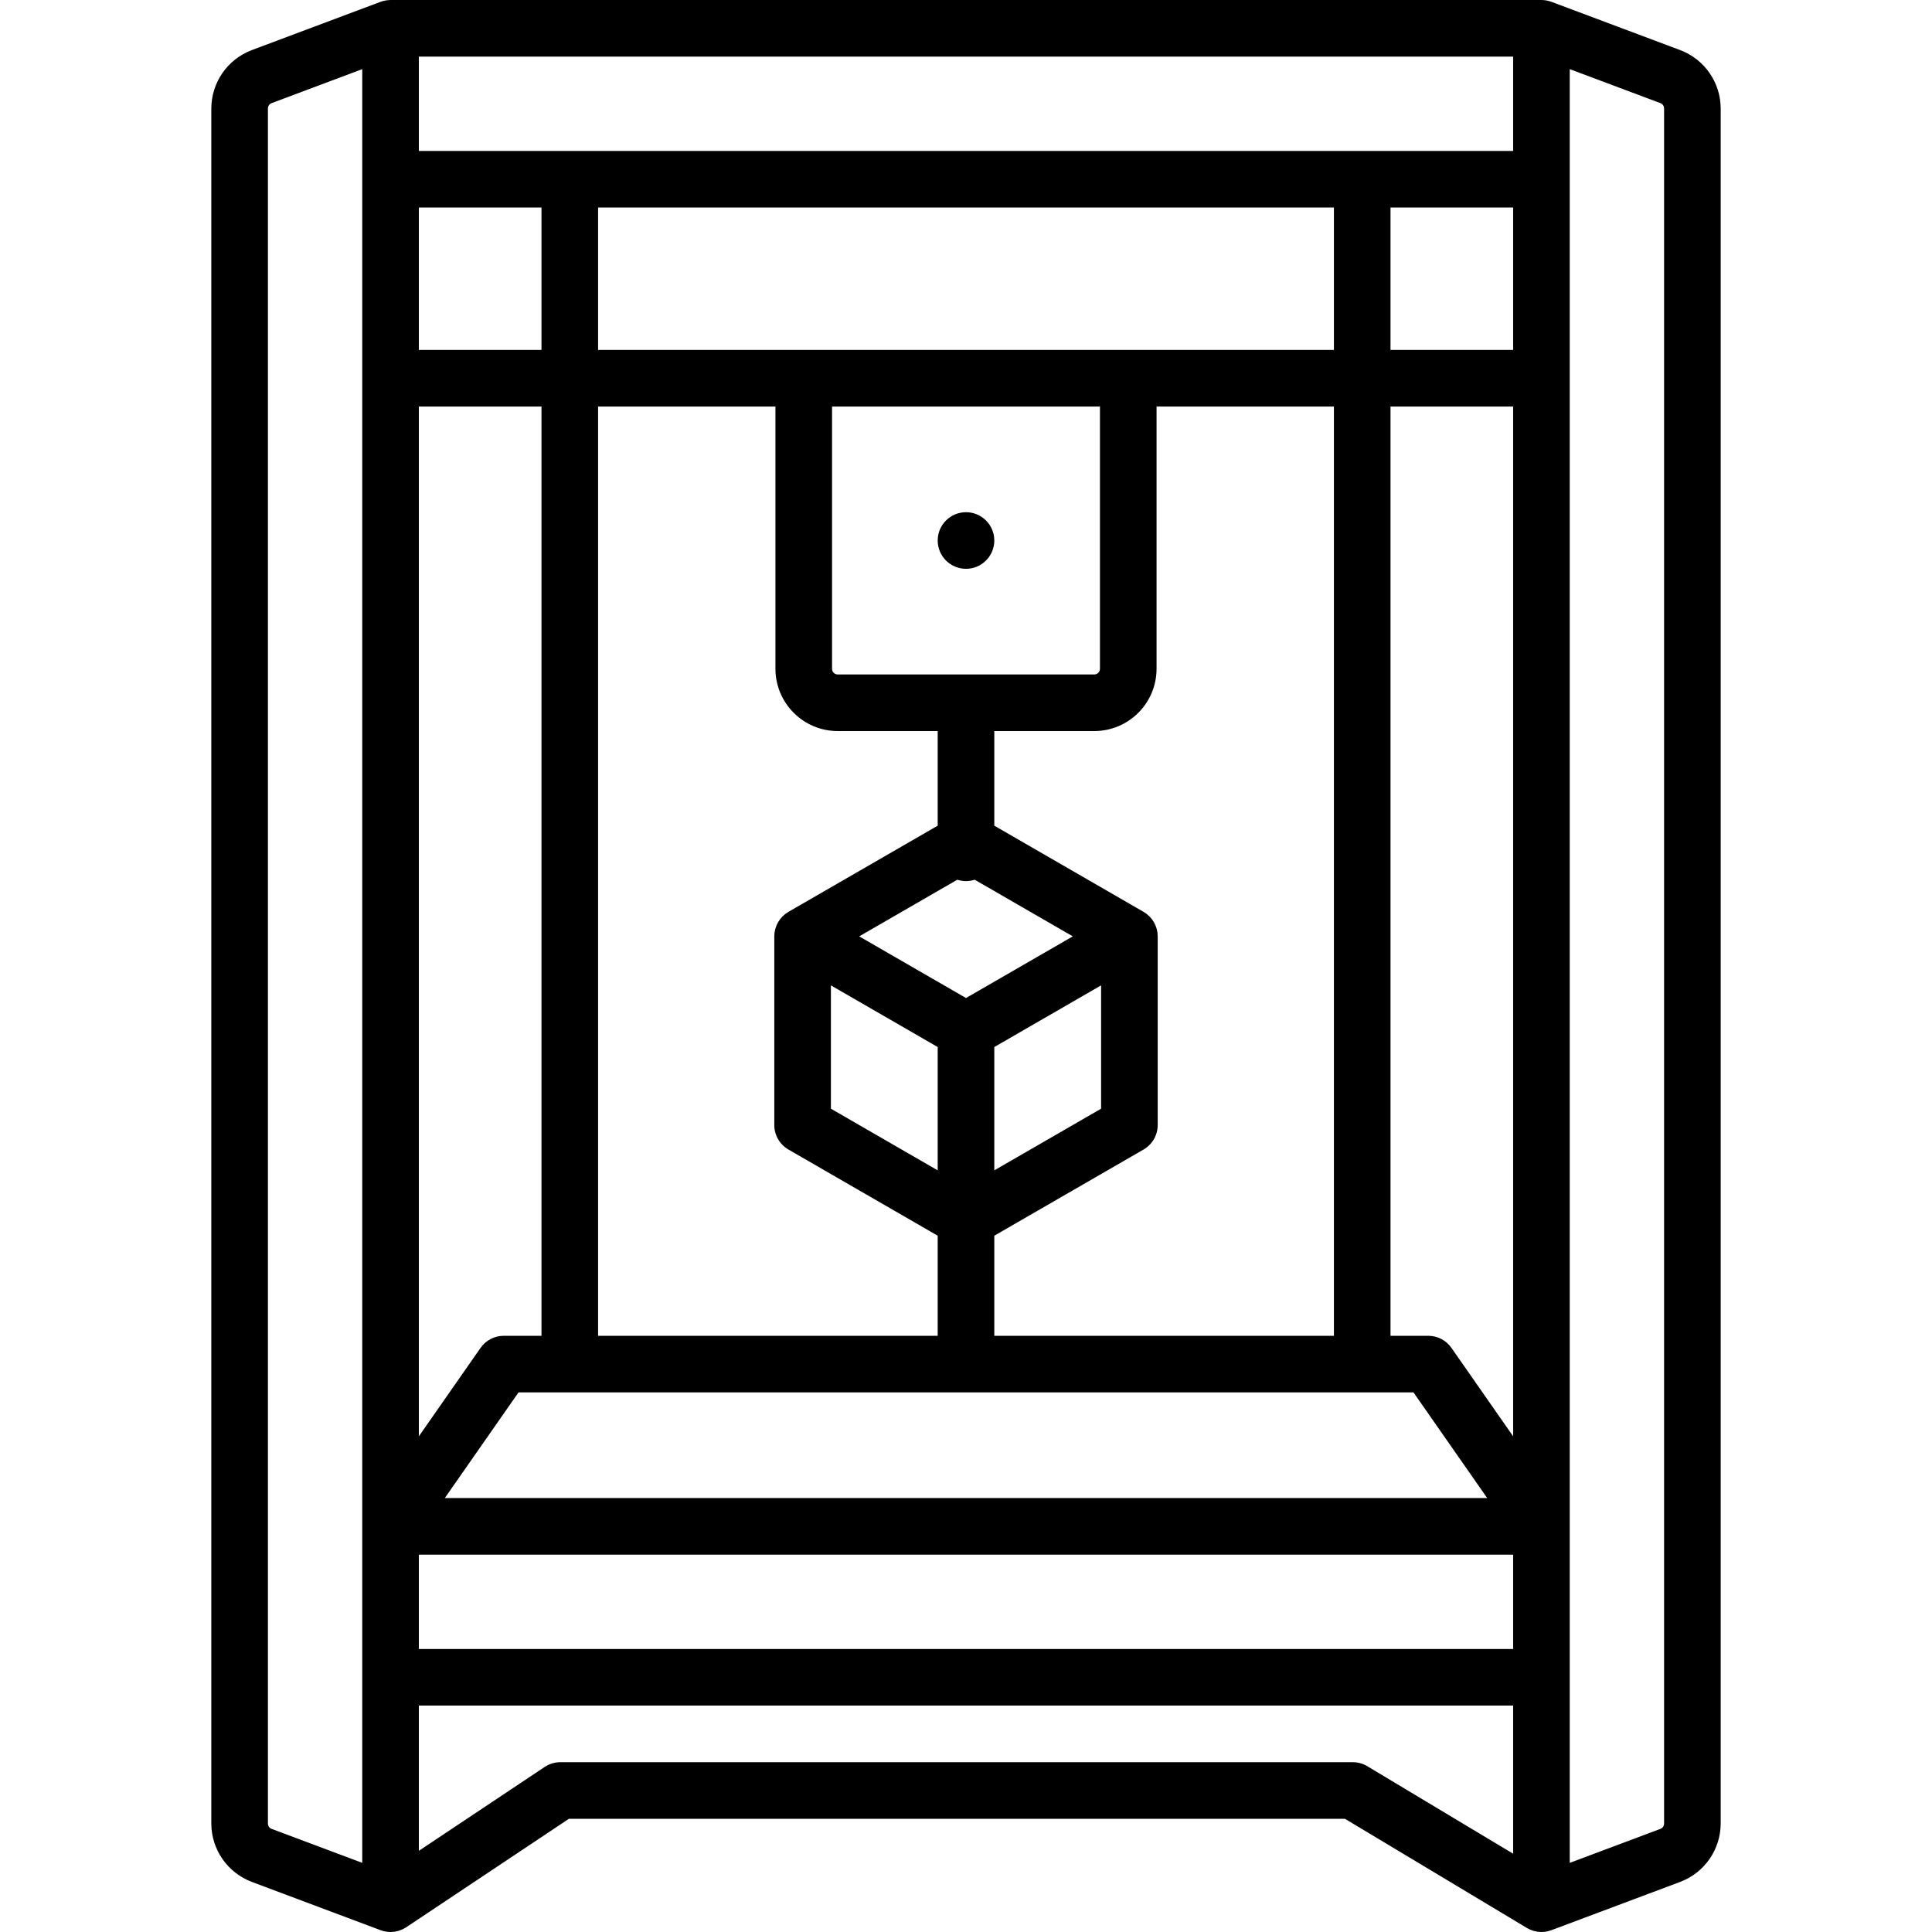
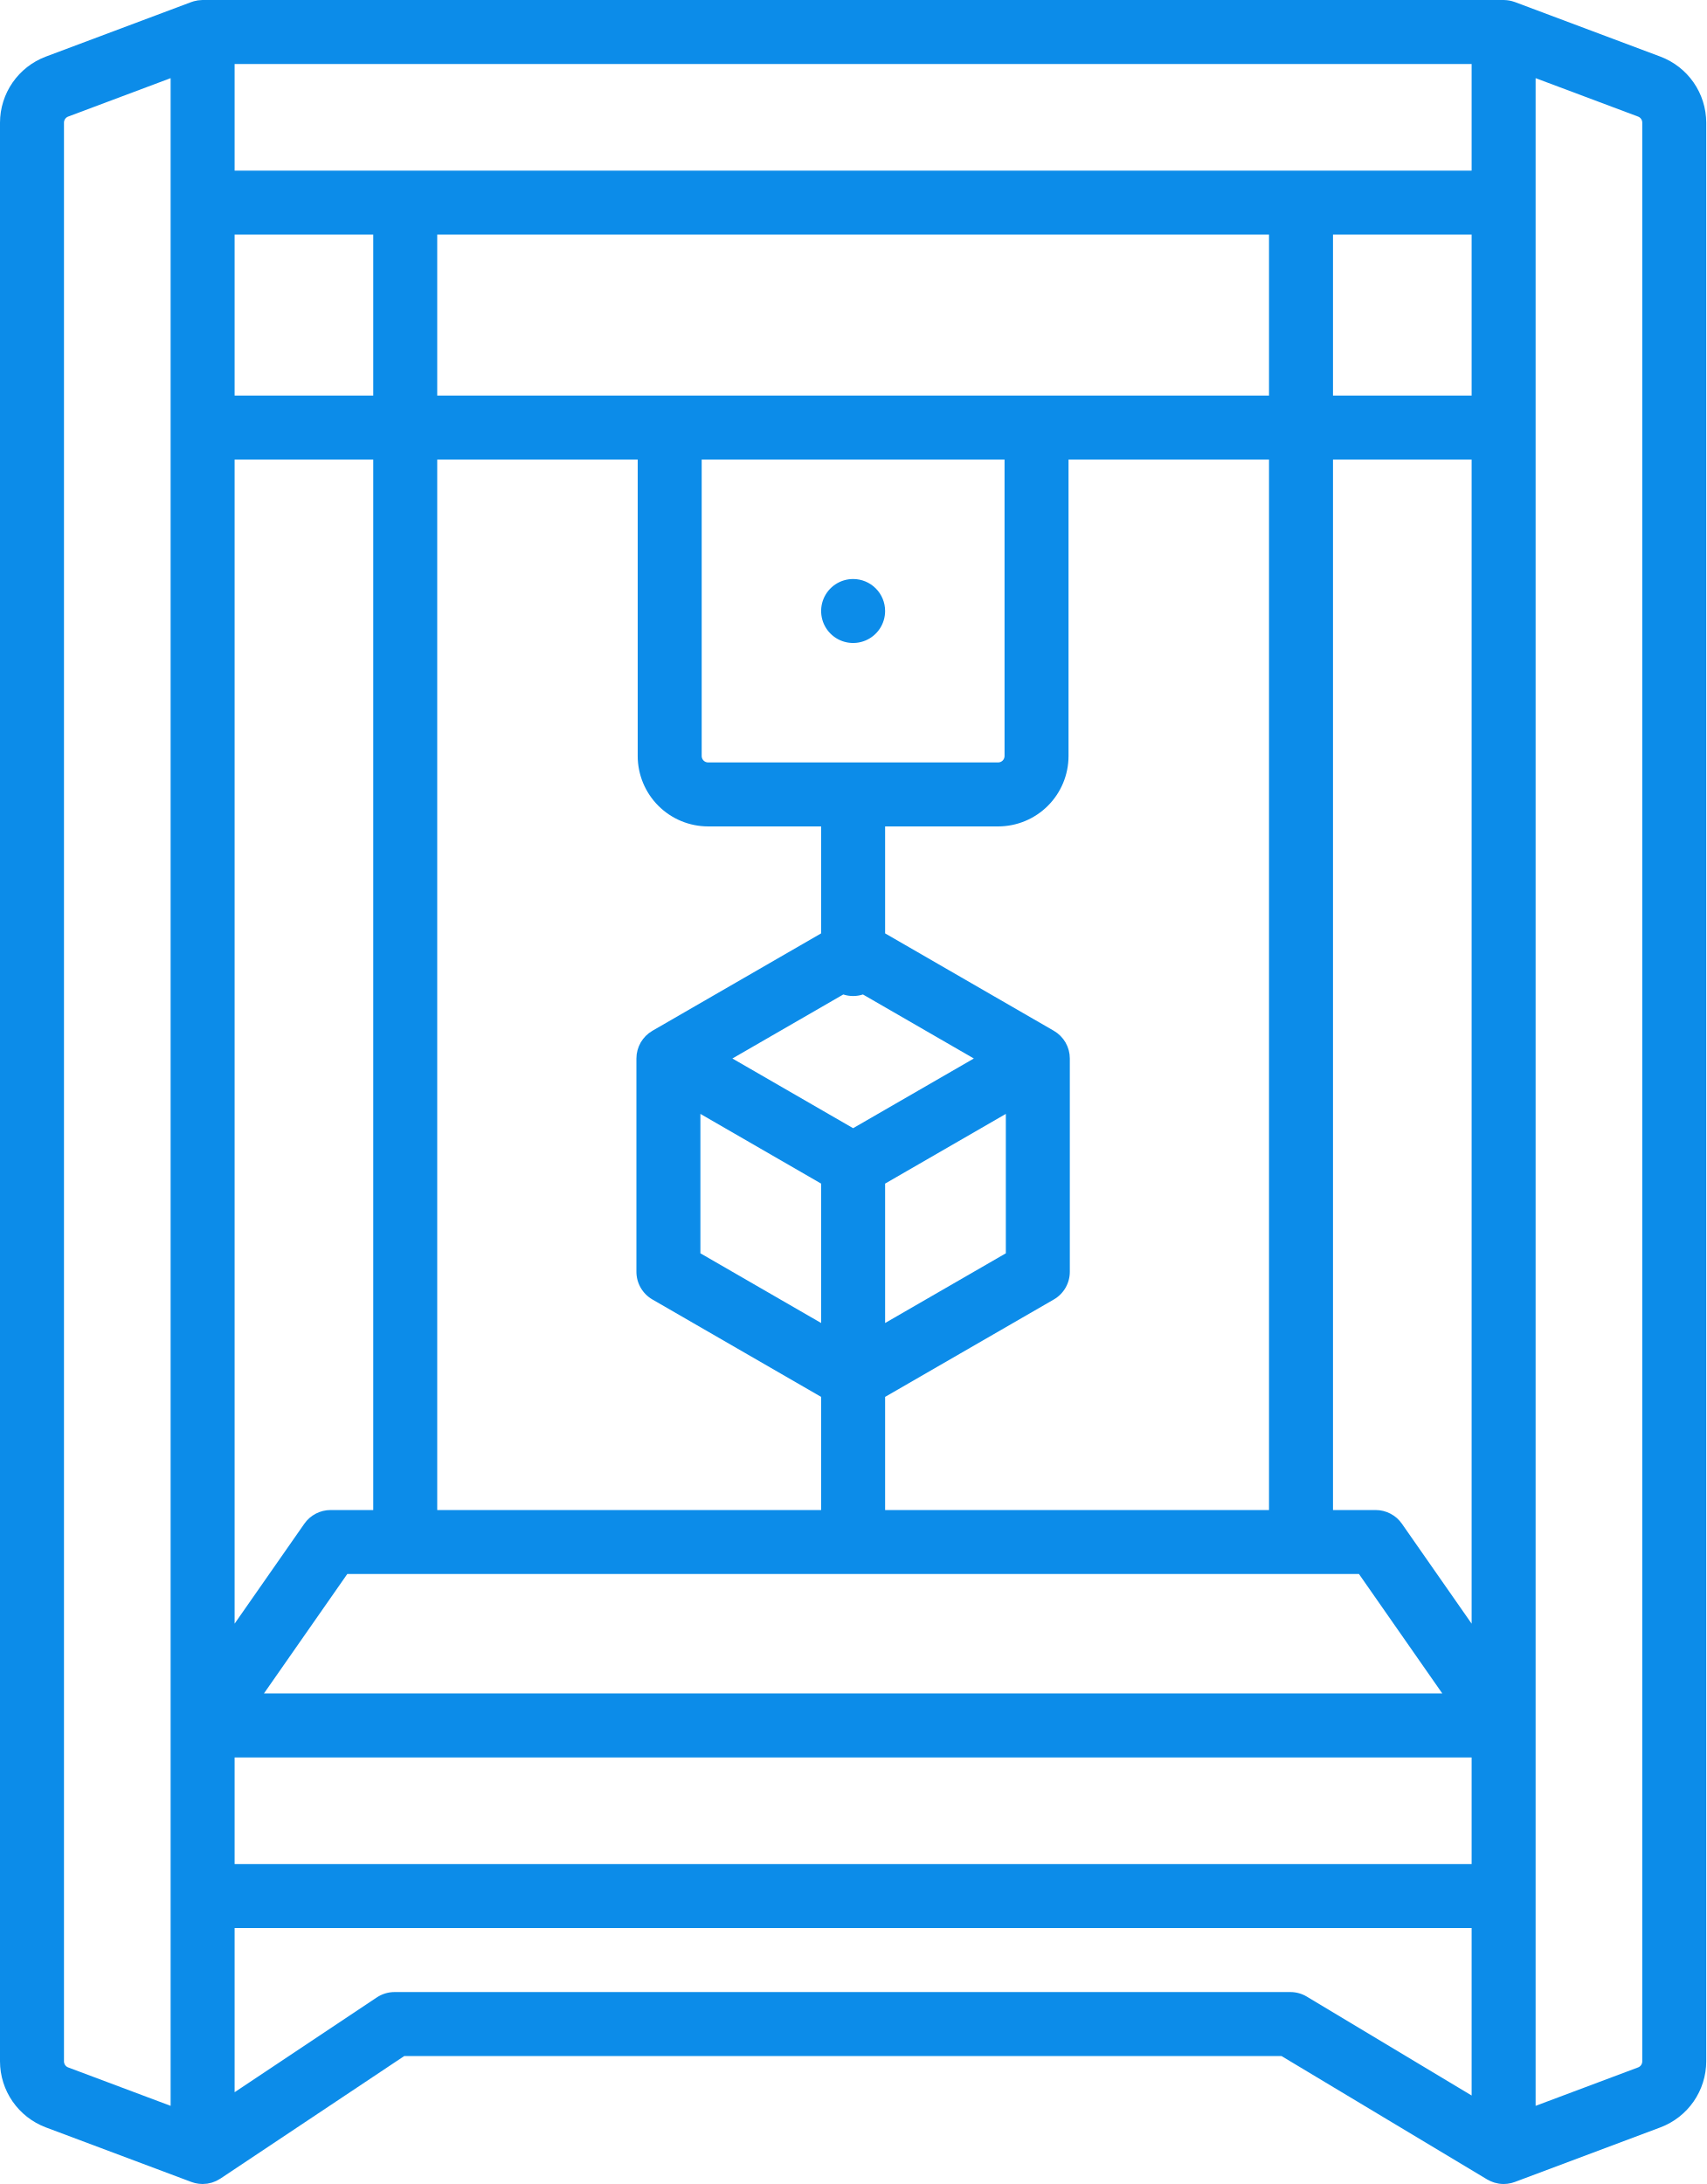
- <svg xmlns="http://www.w3.org/2000/svg" data-name="Layer 1" viewBox="0 0 512 512">
-   <path d="M445.294 13.287 411.134.477c-.05-.018-.102-.03-.152-.048a7.478 7.478 0 0 0-1.143-.303 7.323 7.323 0 0 0-1.188-.118C408.6.007 408.55 0 408.5 0h-305c-.06 0-.12.008-.18.009a7.458 7.458 0 0 0-1.848.276 7.437 7.437 0 0 0-.456.145c-.05.017-.1.029-.15.047l-34.16 12.81A16.577 16.577 0 0 0 56 28.737v454.526a16.577 16.577 0 0 0 10.706 15.45l34.16 12.81a7.562 7.562 0 0 0 .762.236c.065.017.13.03.194.044q.33.076.66.122c.061.008.122.017.184.024a7.43 7.43 0 0 0 .833.053c.198 0 .392-.029.588-.045.17-.013.342-.014.511-.039.175-.026.342-.076.514-.114.192-.042.385-.074.573-.132.162-.05.316-.12.474-.18.188-.072.379-.135.562-.222.181-.086.35-.195.524-.296.138-.08.282-.145.415-.234l.06-.04.01-.006L150.77 482h205.653l48.219 28.932c.112.067.232.116.347.177.13.07.257.14.39.2.204.094.412.171.621.245.124.044.245.094.37.131a7.413 7.413 0 0 0 .746.172c.099.018.194.047.293.062a7.498 7.498 0 0 0 1.032.078c.02 0 .04.005.06.005a7.45 7.45 0 0 0 .822-.051l.154-.02a7.495 7.495 0 0 0 .769-.143c.048-.012.097-.02.145-.034a7.524 7.524 0 0 0 .743-.232l34.16-12.81A16.577 16.577 0 0 0 456 483.263V28.738a16.577 16.577 0 0 0-10.706-15.45ZM96 493.677l-24.026-9.009a1.509 1.509 0 0 1-.974-1.405V28.737a1.509 1.509 0 0 1 .974-1.405L96 18.322ZM111 55h32.5v37.74H111Zm116.698 193.145 25.997-15.01a7.471 7.471 0 0 0 4.61 0l25.997 15.01L256 264.485Zm20.802 29.33v32.68l-28.302-16.34v-32.68ZM222 178.739a1.502 1.502 0 0 1-1.5-1.5v-69.5h71v69.5a1.502 1.502 0 0 1-1.5 1.5Zm69.802 82.396v32.68l-28.302 16.34v-32.68Zm-28.302 66.34 39.552-22.835a7.5 7.5 0 0 0 3.75-6.496v-50c0-.022-.004-.043-.005-.065a7.43 7.43 0 0 0-.06-.918l-.01-.052a7.423 7.423 0 0 0-.165-.823c-.019-.074-.04-.147-.061-.22q-.096-.33-.224-.654c-.028-.072-.054-.145-.084-.216a6.921 6.921 0 0 0-.893-1.547c-.045-.06-.094-.117-.141-.176q-.22-.276-.46-.526c-.051-.054-.102-.107-.155-.159a7.421 7.421 0 0 0-.636-.56l-.037-.03a7.47 7.47 0 0 0-.766-.513c-.018-.01-.035-.025-.053-.036L263.5 218.814V193.74H290a16.52 16.52 0 0 0 16.5-16.5v-69.5h47V354h-90Zm-105-234.736V55h195v37.74Zm47 15v69.5a16.52 16.52 0 0 0 16.5 16.5h26.5v25.075l-39.552 22.835c-.017.01-.032.023-.05.034a7.448 7.448 0 0 0-.772.517l-.024.02a7.374 7.374 0 0 0-.647.57c-.052.05-.102.103-.152.155q-.242.251-.462.53c-.047.058-.096.114-.14.174a6.916 6.916 0 0 0-.894 1.547c-.03.071-.056.144-.084.216q-.128.324-.224.654c-.02.073-.042.146-.06.22a7.388 7.388 0 0 0-.166.82c-.002.02-.007.037-.01.056a7.469 7.469 0 0 0-.06.917c0 .022-.005.044-.005.066v50a7.5 7.5 0 0 0 3.75 6.495l39.552 22.835V354h-90V107.74ZM374.588 369l19.534 28H117.878l19.534-28ZM111 107.74h32.5V354h-10a7.502 7.502 0 0 0-6.151 3.209L111 380.642Zm290 383.514-38.642-23.186A7.498 7.498 0 0 0 358.5 467h-210a7.502 7.502 0 0 0-4.16 1.26L111 490.486V452h290ZM401 437H111v-25h290Zm0-56.358-16.349-23.433A7.502 7.502 0 0 0 378.5 354h-10V107.74H401Zm0-287.903h-32.5V55H401ZM401 40H111V15h290Zm40 443.263a1.509 1.509 0 0 1-.974 1.405L416 493.678V18.322l24.026 9.009a1.509 1.509 0 0 1 .974 1.405ZM256 135.739a7.5 7.5 0 1 0 7.5 7.5 7.5 7.5 0 0 0-7.5-7.5Z" />
+ <svg xmlns="http://www.w3.org/2000/svg" width="400" height="512" viewBox="0 0 400 512" fill="none">
+   <path d="M389.294 13.287L355.134 0.477C355.084 0.459 355.032 0.447 354.982 0.429C354.61 0.298 354.227 0.197 353.839 0.126C353.447 0.054 353.05 0.015 352.651 0.008C352.6 0.007 352.55 0 352.5 0H47.5C47.44 0 47.38 0.008 47.32 0.009C46.695 0.023 46.074 0.116 45.472 0.285C45.319 0.328 45.166 0.377 45.016 0.43C44.966 0.447 44.916 0.459 44.866 0.477L10.706 13.287C7.567 14.476 4.863 16.589 2.951 19.348C1.04 22.107 0.011 25.381 0 28.737V483.263C0.011 486.619 1.04 489.893 2.951 492.652C4.863 495.411 7.567 497.524 10.706 498.713L44.866 511.523C45.116 511.615 45.37 511.694 45.628 511.759C45.693 511.776 45.758 511.789 45.822 511.803C46.042 511.854 46.262 511.894 46.482 511.925C46.543 511.933 46.604 511.942 46.666 511.949C46.943 511.982 47.221 512 47.499 512.002C47.697 512.002 47.891 511.973 48.087 511.957C48.257 511.944 48.429 511.943 48.598 511.918C48.773 511.892 48.94 511.842 49.112 511.804C49.304 511.762 49.497 511.73 49.685 511.672C49.847 511.622 50.001 511.552 50.159 511.492C50.347 511.42 50.538 511.357 50.721 511.27C50.902 511.184 51.071 511.075 51.245 510.974C51.383 510.894 51.527 510.829 51.66 510.74L51.72 510.7L51.73 510.694L94.77 482H300.423L348.642 510.932C348.754 510.999 348.874 511.048 348.989 511.109C349.119 511.179 349.246 511.249 349.379 511.309C349.583 511.403 349.791 511.48 350 511.554C350.124 511.598 350.245 511.648 350.37 511.685C350.616 511.755 350.865 511.813 351.116 511.857C351.215 511.875 351.31 511.904 351.409 511.919C351.751 511.969 352.096 511.995 352.441 511.997C352.461 511.997 352.481 512.002 352.501 512.002C352.776 512 353.05 511.983 353.323 511.951L353.477 511.931C353.736 511.897 353.992 511.849 354.246 511.788C354.294 511.776 354.343 511.768 354.391 511.754C354.642 511.69 354.891 511.612 355.134 511.522L389.294 498.712C392.433 497.523 395.137 495.41 397.048 492.652C398.96 489.893 399.989 486.619 400 483.263V28.738C399.989 25.382 398.96 22.108 397.048 19.349C395.137 16.59 392.433 14.477 389.294 13.288V13.287ZM40 493.677L15.974 484.668C15.689 484.56 15.443 484.368 15.269 484.117C15.095 483.866 15.001 483.568 15 483.263V28.737C15.001 28.432 15.095 28.134 15.269 27.883C15.443 27.632 15.689 27.44 15.974 27.332L40 18.322V493.677ZM55 55H87.5V92.74H55V55ZM171.698 248.145L197.695 233.135C199.193 233.621 200.807 233.621 202.305 233.135L228.302 248.145L200 264.485L171.698 248.145ZM192.5 277.475V310.155L164.198 293.815V261.135L192.5 277.475ZM166 178.739C165.602 178.738 165.221 178.58 164.94 178.299C164.659 178.018 164.501 177.637 164.5 177.239V107.739H235.5V177.239C235.499 177.637 235.341 178.018 235.06 178.299C234.779 178.58 234.398 178.738 234 178.739H166ZM235.802 261.135V293.815L207.5 310.155V277.475L235.802 261.135ZM207.5 327.475L247.052 304.64C248.192 303.982 249.139 303.035 249.797 301.894C250.456 300.754 250.802 299.461 250.802 298.144V248.144C250.802 248.122 250.798 248.101 250.797 248.079C250.796 247.772 250.776 247.465 250.737 247.161L250.727 247.109C250.688 246.832 250.632 246.557 250.562 246.286C250.543 246.212 250.522 246.139 250.501 246.066C250.437 245.846 250.362 245.628 250.277 245.412C250.249 245.34 250.223 245.267 250.193 245.196C249.963 244.644 249.663 244.124 249.3 243.649C249.255 243.589 249.206 243.532 249.159 243.473C249.012 243.289 248.859 243.114 248.699 242.947C248.648 242.893 248.597 242.84 248.544 242.788C248.343 242.589 248.13 242.402 247.908 242.228L247.871 242.198C247.626 242.011 247.371 241.84 247.105 241.685C247.087 241.675 247.07 241.66 247.052 241.649L207.5 218.814V193.74H234C238.374 193.735 242.568 191.995 245.661 188.901C248.755 185.808 250.495 181.614 250.5 177.24V107.74H297.5V354H207.5V327.475ZM102.5 92.739V55H297.5V92.74L102.5 92.739ZM149.5 107.739V177.239C149.505 181.613 151.245 185.807 154.339 188.9C157.432 191.994 161.626 193.734 166 193.739H192.5V218.814L152.948 241.649C152.931 241.659 152.916 241.672 152.898 241.683C152.63 241.839 152.372 242.012 152.126 242.2L152.102 242.22C151.875 242.397 151.659 242.588 151.455 242.79C151.403 242.84 151.353 242.893 151.303 242.945C151.142 243.112 150.988 243.289 150.841 243.475C150.794 243.533 150.745 243.589 150.701 243.649C150.337 244.124 150.037 244.644 149.807 245.196C149.777 245.267 149.751 245.34 149.723 245.412C149.638 245.628 149.563 245.846 149.499 246.066C149.479 246.139 149.457 246.212 149.439 246.286C149.368 246.556 149.313 246.83 149.273 247.106C149.271 247.126 149.266 247.143 149.263 247.162C149.224 247.466 149.204 247.772 149.203 248.079C149.203 248.101 149.198 248.123 149.198 248.145V298.145C149.198 299.461 149.545 300.755 150.203 301.895C150.861 303.035 151.808 303.982 152.948 304.64L192.5 327.475V354H102.5V107.74L149.5 107.739ZM318.588 369L338.122 397H61.878L81.412 369H318.588ZM55 107.74H87.5V354H77.5C76.292 354 75.102 354.292 74.031 354.851C72.96 355.409 72.04 356.218 71.349 357.209L55 380.642V107.74ZM345 491.254L306.358 468.068C305.193 467.369 303.859 467 302.5 467H92.5C91.019 467 89.572 467.439 88.34 468.26L55 490.486V452H345V491.254ZM345 437H55V412H345V437ZM345 380.642L328.651 357.209C327.96 356.218 327.04 355.409 325.969 354.851C324.898 354.292 323.708 354 322.5 354H312.5V107.74H345V380.642ZM345 92.739H312.5V55H345V92.739ZM345 40H55V15H345V40ZM385 483.263C384.999 483.568 384.905 483.866 384.731 484.117C384.557 484.368 384.311 484.56 384.026 484.668L360 493.678V18.322L384.026 27.331C384.311 27.439 384.557 27.631 384.731 27.882C384.905 28.133 384.999 28.431 385 28.736V483.263ZM200 135.739C198.517 135.739 197.067 136.179 195.833 137.003C194.6 137.827 193.639 138.998 193.071 140.369C192.503 141.739 192.355 143.247 192.644 144.702C192.933 146.157 193.648 147.493 194.697 148.542C195.746 149.591 197.082 150.306 198.537 150.595C199.992 150.884 201.5 150.736 202.87 150.168C204.241 149.6 205.412 148.639 206.236 147.406C207.06 146.172 207.5 144.722 207.5 143.239C207.5 141.25 206.71 139.342 205.303 137.936C203.897 136.529 201.989 135.739 200 135.739Z" fill="#0C8CE9" />
</svg>
